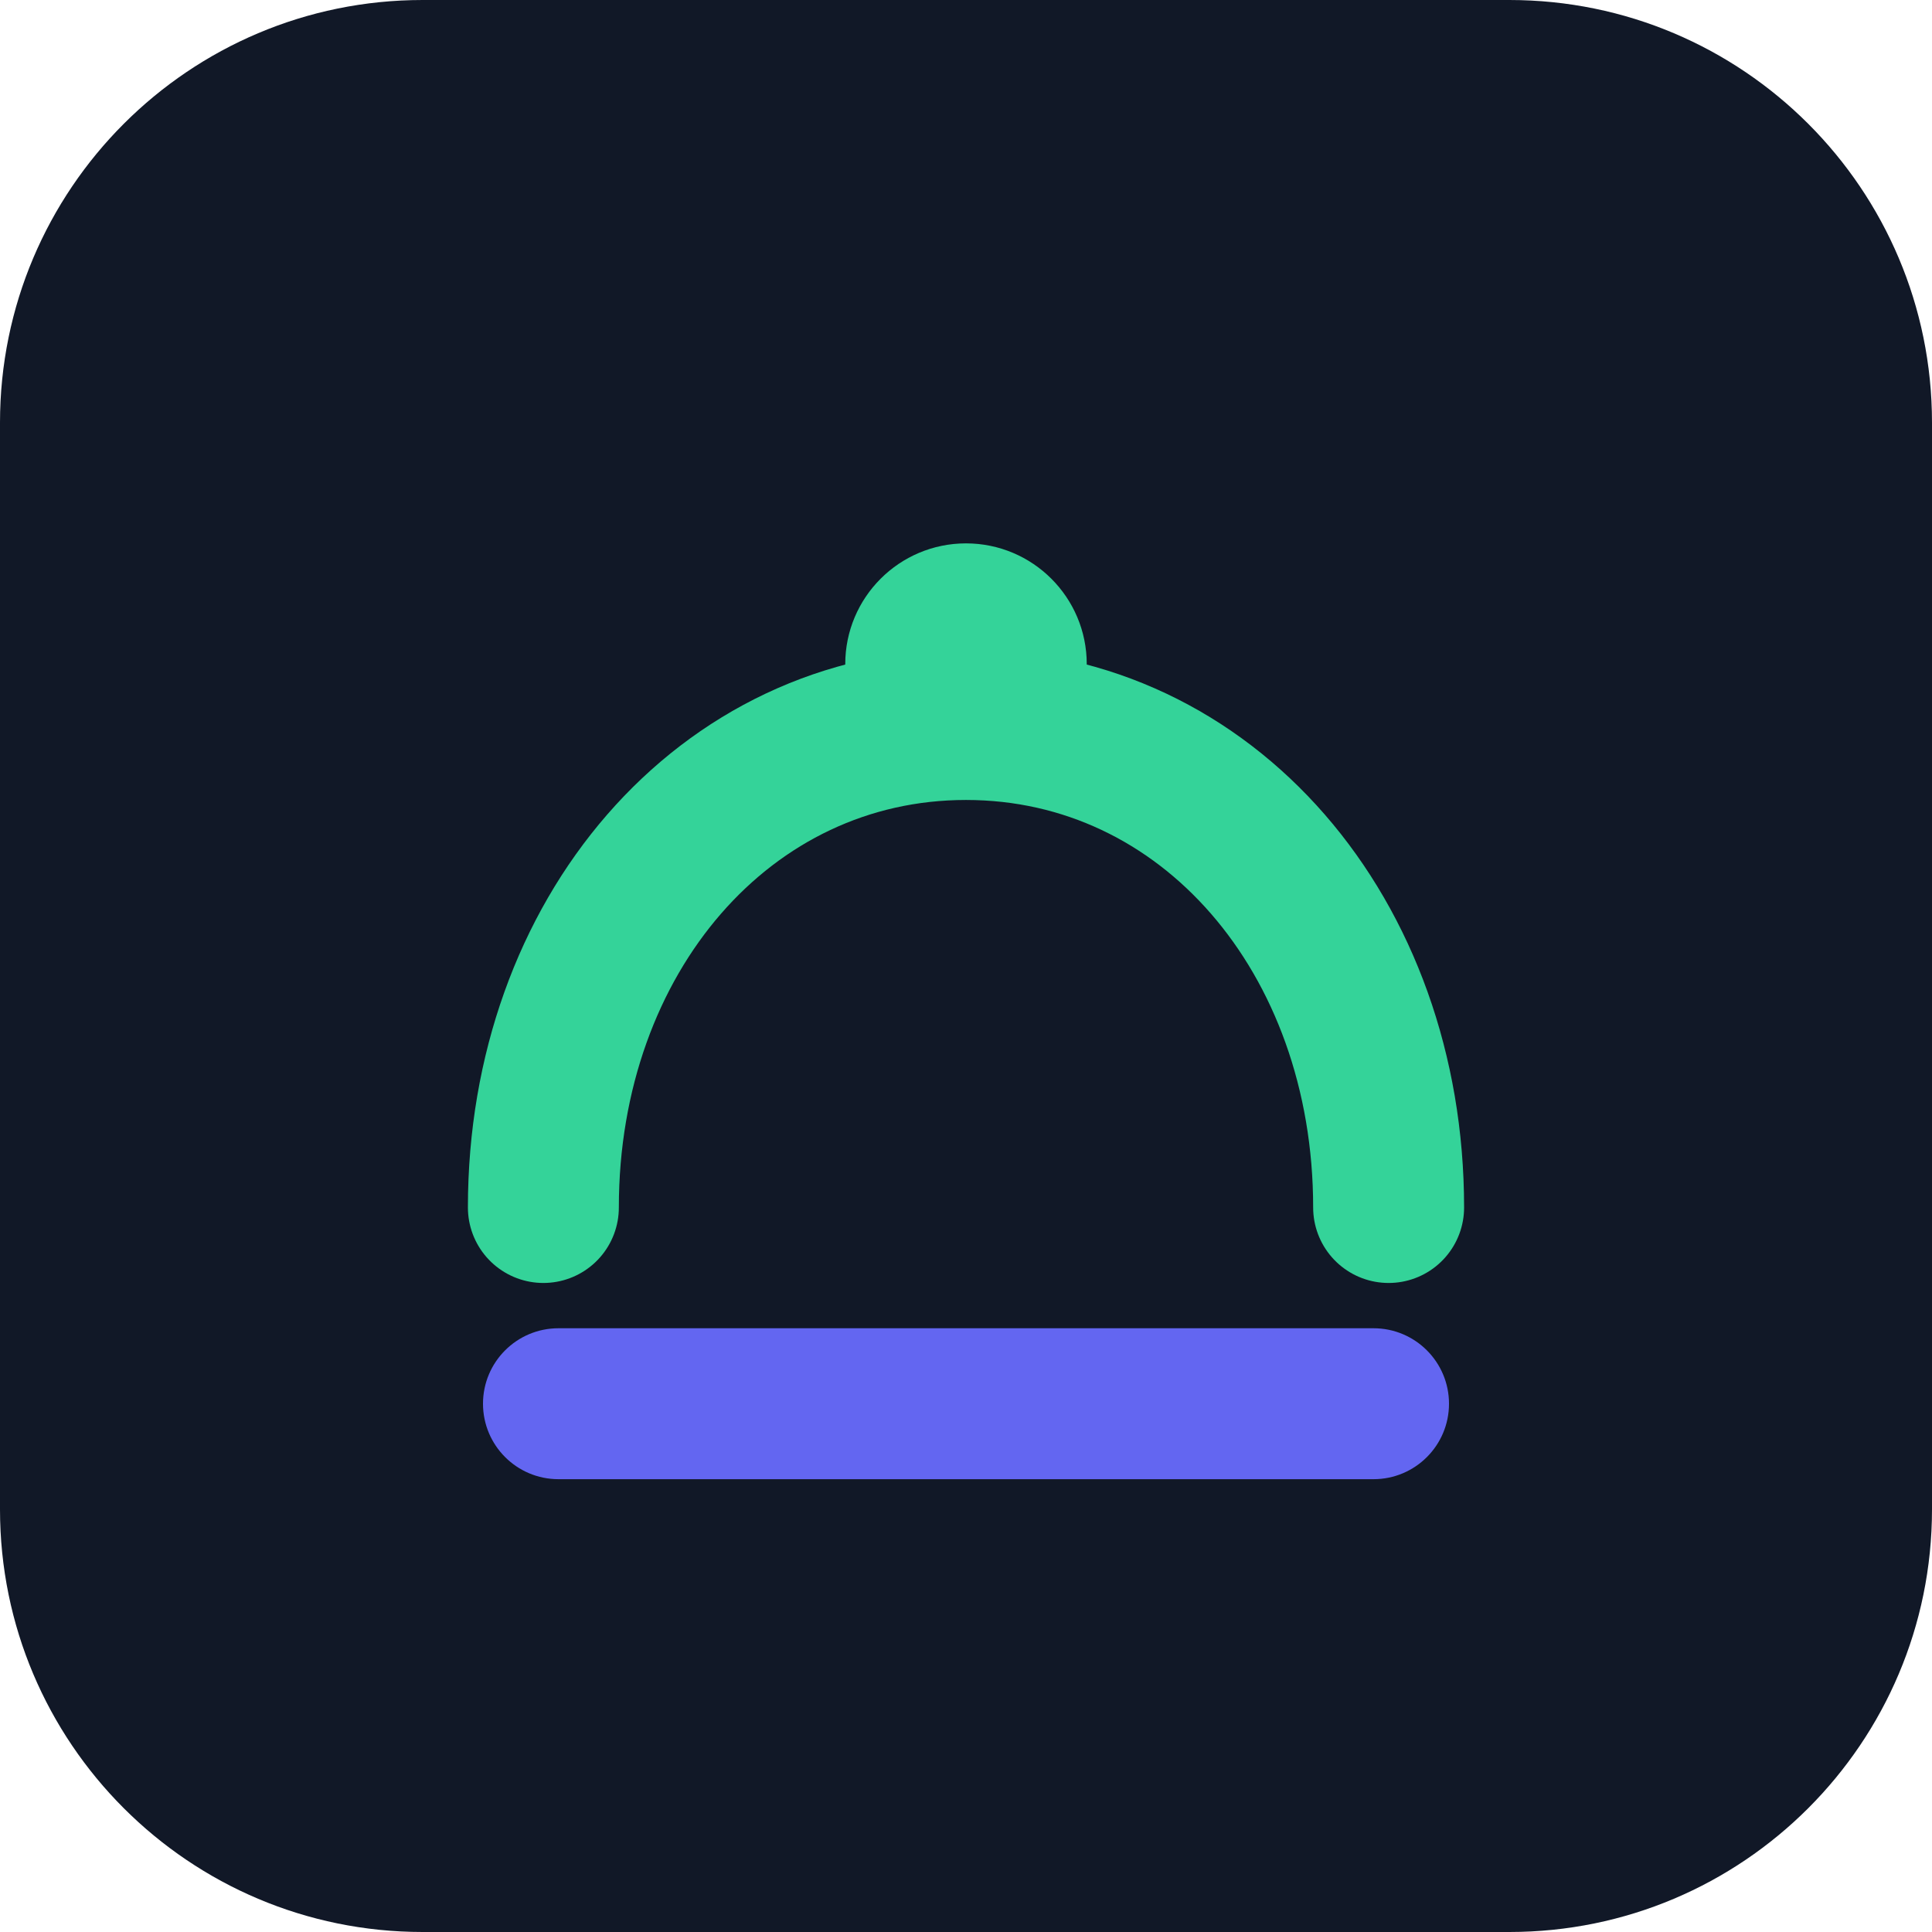
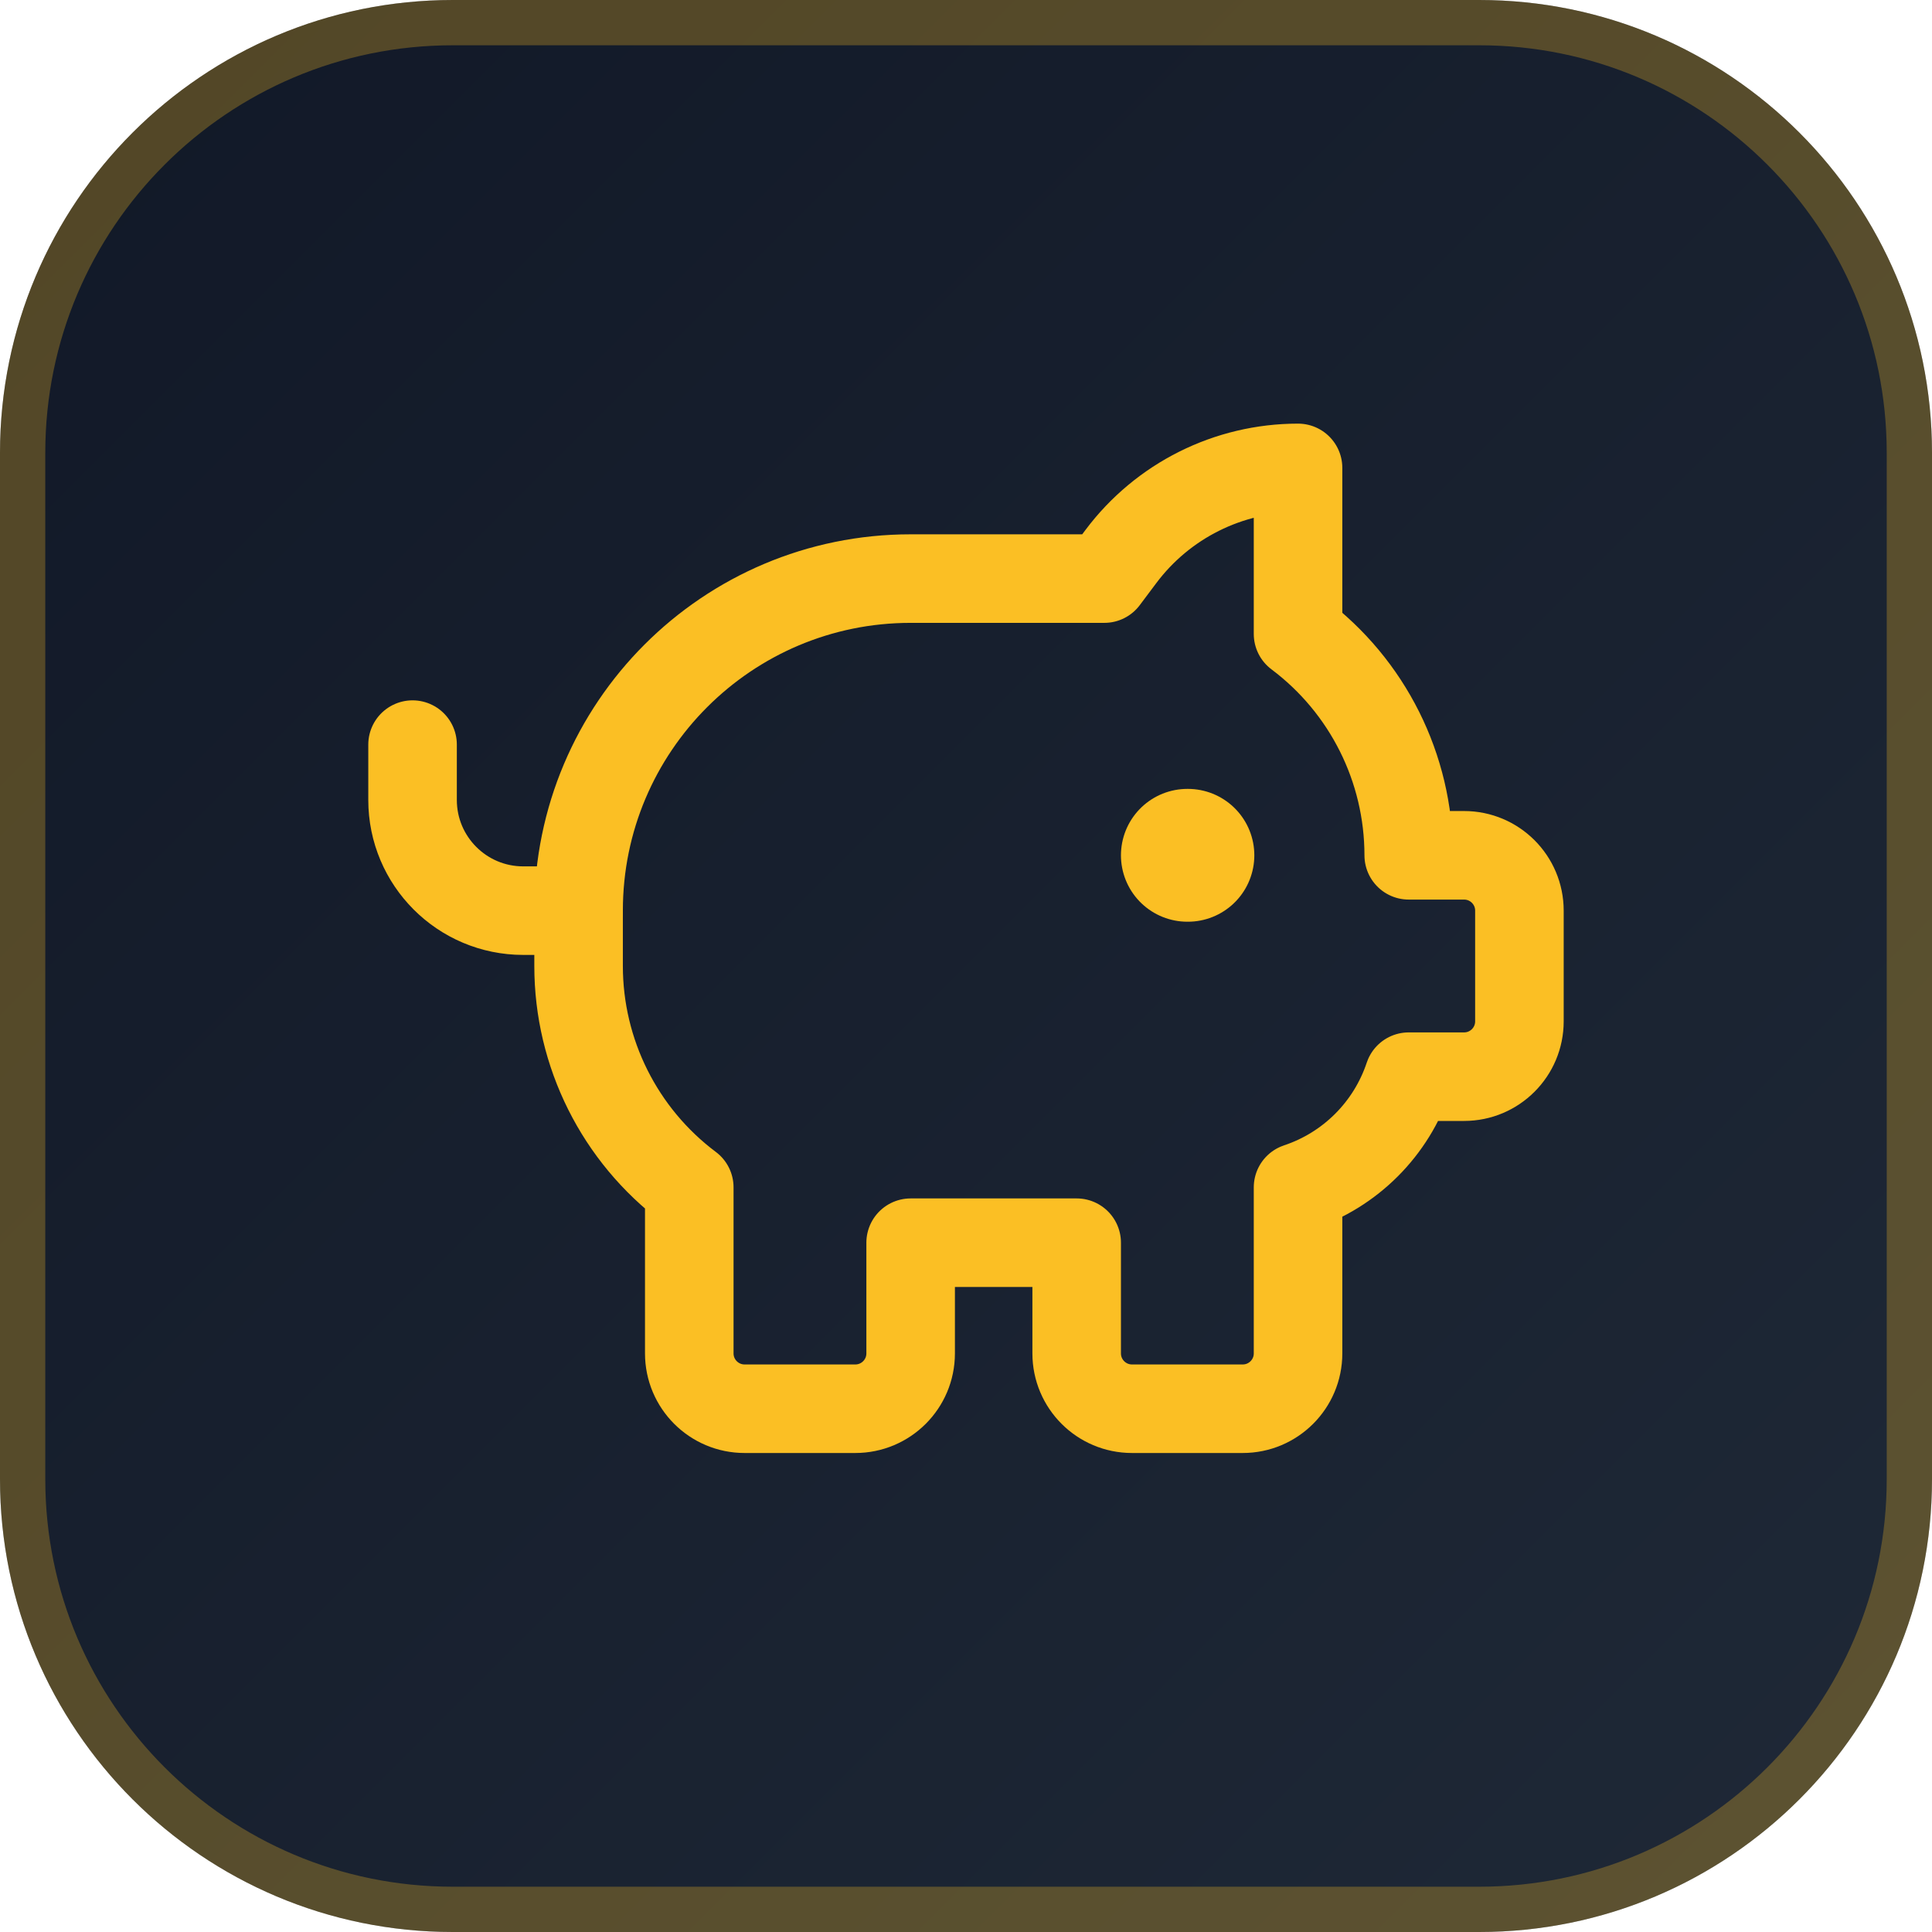
- <svg xmlns="http://www.w3.org/2000/svg" viewBox="0 0 64 64">
-   <rect width="64" height="64" rx="14" fill="#111827" />
-   <path d="M18 40c0-9 6-16 14-16s14 7 14 16" fill="none" stroke="#34d399" stroke-width="5" stroke-linecap="round" />
-   <circle cx="32" cy="22" r="4" fill="#34d399" />
-   <rect x="16" y="44" width="32" height="5" rx="2.5" fill="#6366f1" />
+ <svg xmlns="http://www.w3.org/2000/svg" viewBox="0 0 64 64" width="64" height="64" role="img" aria-label="Bilibank">
+   <defs>
+     <linearGradient id="bg" x1="0" y1="0" x2="1" y2="1">
+       <stop offset="0" stop-color="#111827" />
+       <stop offset="1" stop-color="#1F2937" />
+     </linearGradient>
+   </defs>
+   <rect width="64" height="64" rx="15" fill="url(#bg)" />
+   <rect x="0.75" y="0.75" width="62.5" height="62.5" rx="14.25" fill="none" stroke="#FBBF24" stroke-opacity="0.28" stroke-width="1.5" />
+   <g transform="translate(10 10) scale(1.8333)" fill="none" stroke="#FBBF24" stroke-width="1.6" stroke-linecap="round" stroke-linejoin="round">
+     <path d="M11 17h3v2a1 1 0 0 0 1 1h2a1 1 0 0 0 1-1v-3a3.16 3.16 0 0 0 2-2h1a1 1 0 0 0 1-1v-2a1 1 0 0 0-1-1h-1a5 5 0 0 0-2-4V3a4 4 0 0 0-3.2 1.6l-.3.4H11a6 6 0 0 0-6 6v1a5 5 0 0 0 2 4v3a1 1 0 0 0 1 1h2a1 1 0 0 0 1-1z" />
+     <path d="M16 10h.01" stroke-width="2.4" />
+     <path d="M2 8v1a2 2 0 0 0 2 2h1" />
+   </g>
</svg>
